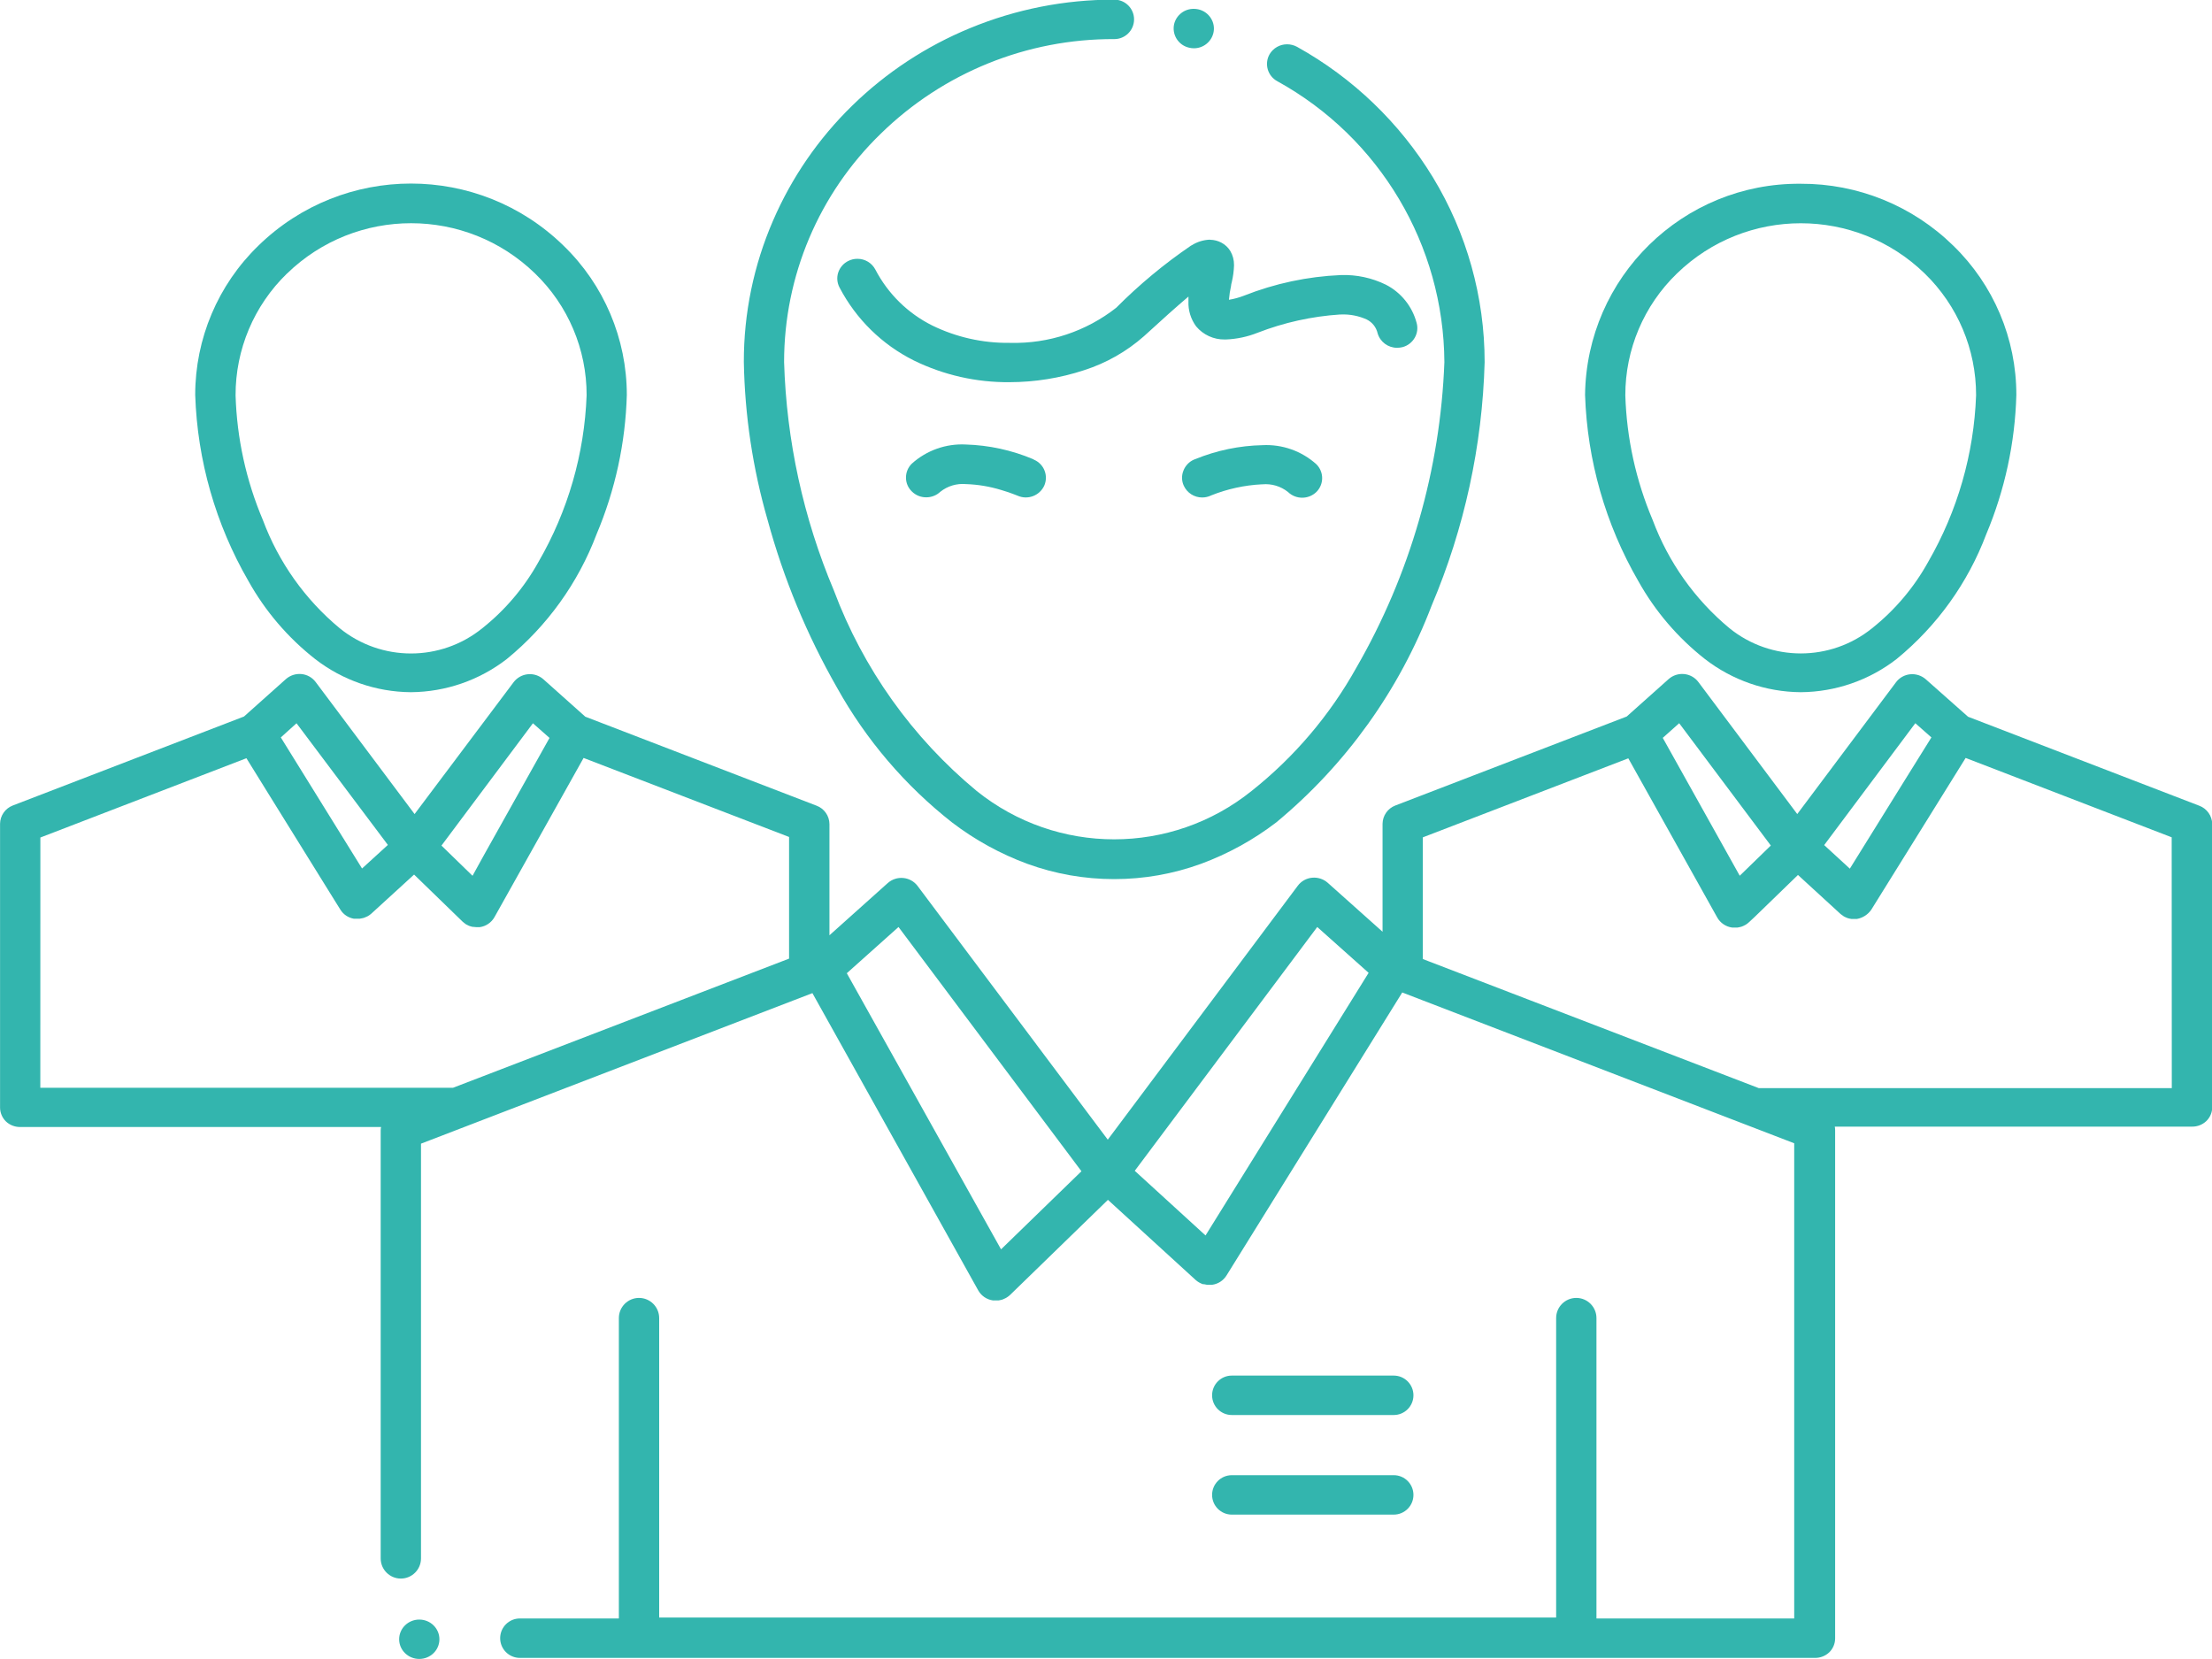
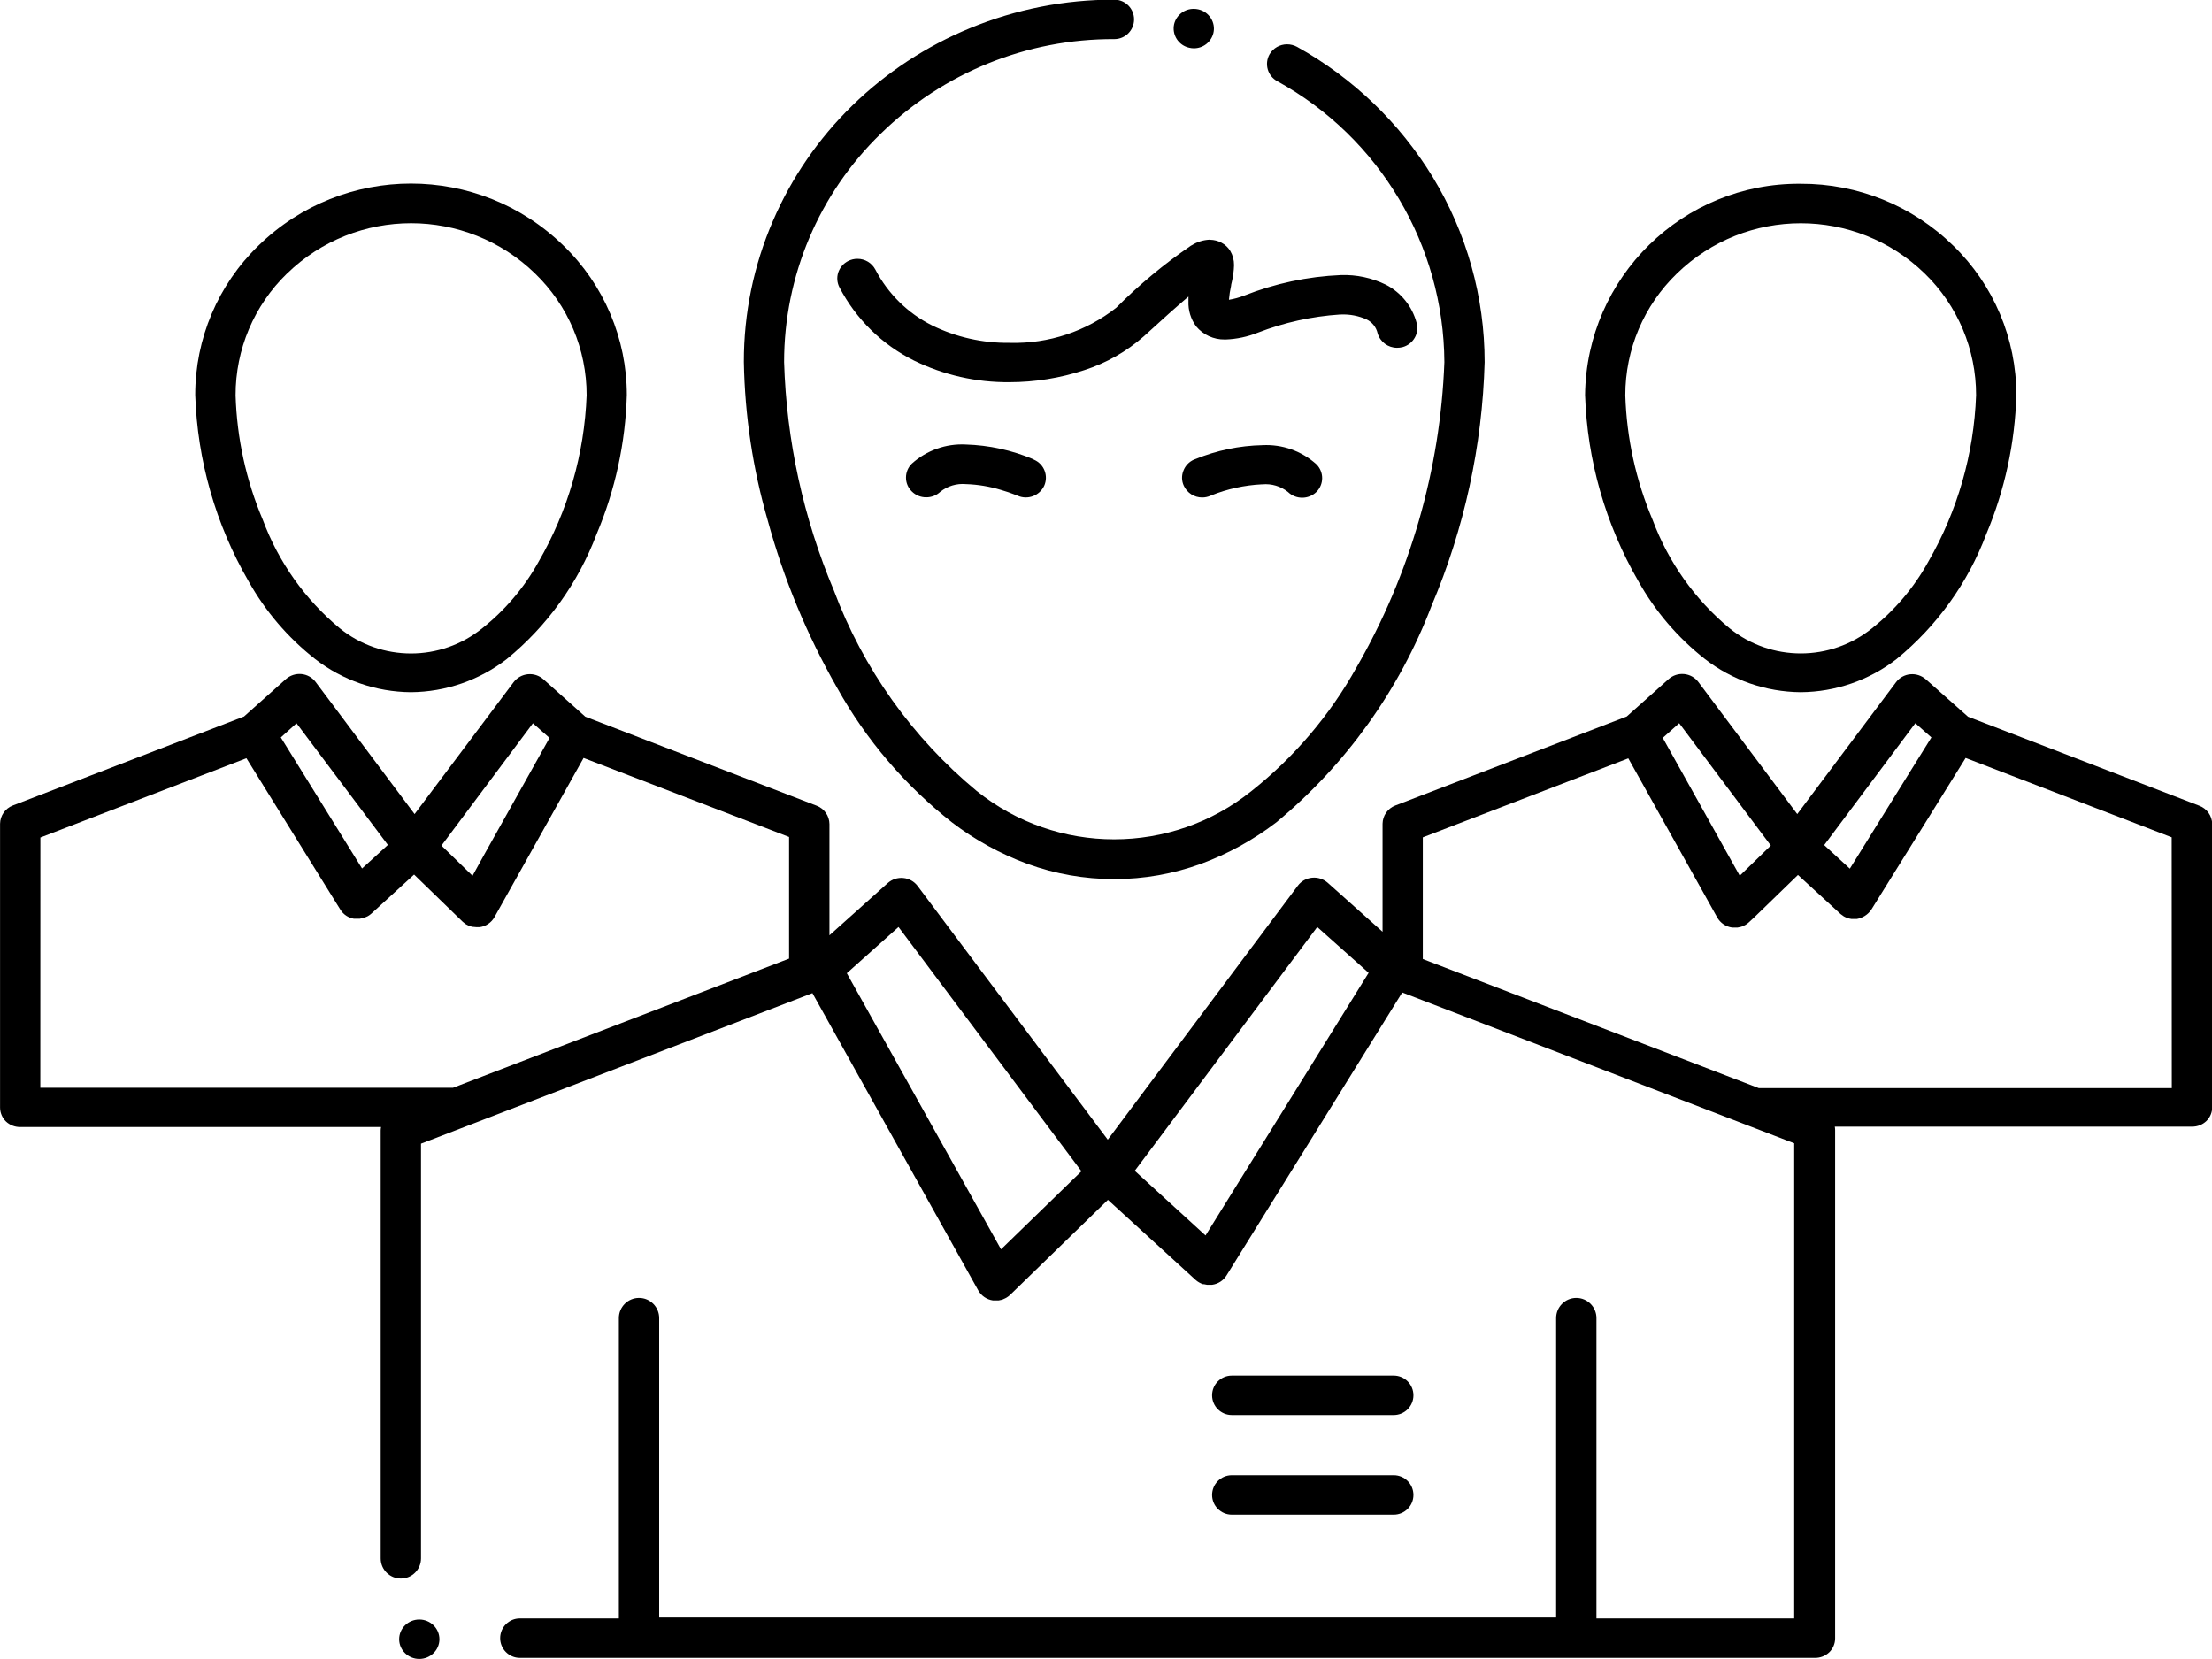
<svg xmlns="http://www.w3.org/2000/svg" id="prefix__picto-administration-select" width="40" height="30" viewBox="0 0 40 30">
  <defs>
-     <style>
-             .prefix__cls-1{fill:#33b5ae}
-         </style>
-   </defs>
+     </defs>
  <path id="prefix__Tracé_457" d="M277.344 367.543h2.928a.356.356 0 1 0 0-.713h-2.928a.356.356 0 1 0 0 .713z" class="prefix__cls-1" data-name="Tracé 457" transform="translate(-255.069 -341.955)" />
  <path id="prefix__Tracé_458" d="M277.344 387.753h2.928a.356.356 0 1 0 0-.713h-2.928a.356.356 0 1 0 0 .713z" class="prefix__cls-1" data-name="Tracé 458" transform="translate(-255.069 -360.364)" />
  <ellipse id="prefix__Ellipse_27" cx=".364" cy=".356" class="prefix__cls-1" data-name="Ellipse 27" rx=".364" ry=".356" transform="translate(7.218 29.287)" />
  <path id="prefix__Tracé_459" d="M185.747 100.085a8.115 8.115 0 0 0 2.081 2.438 5.206 5.206 0 0 0 1.361.748 4.577 4.577 0 0 0 1.566.276h.008a4.576 4.576 0 0 0 1.565-.276 5.2 5.2 0 0 0 1.36-.748A9.478 9.478 0 0 0 196.5 98.6a12.138 12.138 0 0 0 .958-4.4 6.442 6.442 0 0 0-.937-3.346 6.665 6.665 0 0 0-2.455-2.357.377.377 0 0 0-.18-.046.366.366 0 0 0-.317.18.354.354 0 0 0 .137.486 5.84 5.84 0 0 1 3.024 5.082 11.961 11.961 0 0 1-1.593 5.527 7.52 7.52 0 0 1-1.892 2.226 3.969 3.969 0 0 1-4.974 0 8.637 8.637 0 0 1-2.581-3.625 11.514 11.514 0 0 1-.9-4.128 5.747 5.747 0 0 1 1.749-4.132 6 6 0 0 1 4.223-1.71.356.356 0 1 0 0-.713 6.794 6.794 0 0 0-2.608.514 6.7 6.7 0 0 0-2.13 1.4 6.509 6.509 0 0 0-1.435 2.084 6.391 6.391 0 0 0-.527 2.553 11.018 11.018 0 0 0 .43 2.859 12.981 12.981 0 0 0 1.255 3.031z" class="prefix__cls-1" data-name="Tracé 459" transform="translate(-170.611 -87.65)" />
  <path id="prefix__Tracé_460" d="M269.7 90.153a.354.354 0 0 0 .082.01.362.362 0 0 0 .354-.276.347.347 0 0 0-.046-.269.359.359 0 0 0-.227-.159.368.368 0 0 0-.083-.009.362.362 0 0 0-.354.275.357.357 0 0 0 .274.428z" class="prefix__cls-1" data-name="Tracé 460" transform="translate(-248.194 -89.29)" />
  <path id="prefix__Tracé_461" d="M76.15 226.849l-4.181-1.609-.764-.677a.374.374 0 0 0-.282-.091.364.364 0 0 0-.257.144L68.88 227l-1.788-2.388a.364.364 0 0 0-.258-.144.369.369 0 0 0-.281.092l-.757.676-4.184 1.609a.359.359 0 0 0-.231.331v1.952l-.992-.886a.373.373 0 0 0-.282-.091.364.364 0 0 0-.258.144l-3.437 4.593-3.439-4.588a.365.365 0 0 0-.258-.144.37.37 0 0 0-.282.092l-1.054.944v-2.012a.358.358 0 0 0-.231-.331l-4.184-1.61-.757-.676a.369.369 0 0 0-.539.052L43.877 227l-1.789-2.388a.364.364 0 0 0-.257-.144.373.373 0 0 0-.282.092l-.757.676-4.181 1.609a.359.359 0 0 0-.23.331v5.131a.354.354 0 0 0 .107.252.371.371 0 0 0 .258.1h6.525a.341.341 0 0 0-.007.063v7.738a.364.364 0 0 0 .729 0v-7.5l7.078-2.722 3 5.378a.364.364 0 0 0 .265.179.34.34 0 0 0 .053 0h.048a.375.375 0 0 0 .049-.01l.027-.008a.374.374 0 0 0 .048-.022l.022-.012a.365.365 0 0 0 .062-.047l1.77-1.72 1.587 1.45a.365.365 0 0 0 .06.043l.015.008a.366.366 0 0 0 .055.024h.018a.372.372 0 0 0 .057.011h.041a.459.459 0 0 0 .05 0 .362.362 0 0 0 .261-.168l3.178-5.118.366.141 6.722 2.586v8.593h-3.576v-5.432a.364.364 0 0 0-.729 0v5.415H48.3v-5.415a.364.364 0 0 0-.729 0v5.432h-1.79a.356.356 0 1 0 0 .713H69.2a.369.369 0 0 0 .258-.1.351.351 0 0 0 .107-.252v-9.192a.339.339 0 0 0-.006-.063h6.46a.367.367 0 0 0 .258-.1.349.349 0 0 0 .107-.252v-5.12a.36.36 0 0 0-.234-.331zm-5.135-1.492l.291.257-.475.763-1 1.61-.464-.426zm-4.27 0l1.657 2.212-.562.546-1.392-2.493zm-6.545 3.685l.929.829-2.949 4.749-1.28-1.169zm-7.572 0l3.308 4.417-.344.334-1.11 1.078-2.789-4.993zm-6.611-3.684l.3.265-1.192 2.13-.2.363-.562-.546zm-4.275 0l1.652 2.2-.467.426-1.04-1.678-.429-.692zm-4.632 2.066l3.726-1.434.425.686 1.158 1.866.116.186a.354.354 0 0 0 .111.113.366.366 0 0 0 .131.051h.109a.37.37 0 0 0 .057-.011l.019-.005a.373.373 0 0 0 .052-.022l.019-.009a.376.376 0 0 0 .061-.044l.774-.707.879.853a.355.355 0 0 0 .045.036l.016.011a.369.369 0 0 0 .047.024l.021.008a.382.382 0 0 0 .049.014h.016a.37.37 0 0 0 .054.005h.06a.364.364 0 0 0 .267-.182l.383-.684 1.228-2.194 3.716 1.429v2.2l-6.076 2.335h-7.464zm38.543 4.532h-7.468l-5.986-2.3-.09-.035v-2.2l3.716-1.429 1.326 2.373.282.505a.365.365 0 0 0 .268.182.338.338 0 0 0 .052 0h.048a.36.36 0 0 0 .053-.011l.021-.006a.365.365 0 0 0 .059-.027l.012-.006a.358.358 0 0 0 .064-.049l.1-.093.783-.759.771.707a.384.384 0 0 0 .032.023l.026.019c.009.006.02.01.03.015a.354.354 0 0 0 .038.016l.034.009.037.007h.096a.4.4 0 0 0 .262-.168l1.706-2.744 3.726 1.435z" class="prefix__cls-1" data-name="Tracé 461" transform="translate(-36.38 -212.279)" />
  <path id="prefix__Tracé_462" d="M353.306 133.544a2.863 2.863 0 0 0 1.729.6h.007a2.862 2.862 0 0 0 1.731-.6 5.358 5.358 0 0 0 1.621-2.257 7 7 0 0 0 .544-2.518 3.757 3.757 0 0 0-1.141-2.7 3.914 3.914 0 0 0-2.758-1.119 3.865 3.865 0 0 0-3.9 3.819 7.2 7.2 0 0 0 .963 3.366 4.711 4.711 0 0 0 1.204 1.409zm-.507-6.97a3.216 3.216 0 0 1 4.483 0 3.059 3.059 0 0 1 .928 2.2 6.493 6.493 0 0 1-.866 3.013 4.019 4.019 0 0 1-1.014 1.2 2.052 2.052 0 0 1-2.58 0 4.658 4.658 0 0 1-1.389-1.958 6.272 6.272 0 0 1-.494-2.252 3.055 3.055 0 0 1 .933-2.204z" class="prefix__cls-1" data-name="Tracé 462" transform="translate(-322.476 -121.627)" />
  <path id="prefix__Tracé_463" d="M77.336 133.544a2.859 2.859 0 0 0 1.729.6h.007a2.868 2.868 0 0 0 1.731-.6 5.368 5.368 0 0 0 1.623-2.257 6.974 6.974 0 0 0 .547-2.518 3.757 3.757 0 0 0-1.145-2.7 3.95 3.95 0 0 0-5.517 0 3.755 3.755 0 0 0-1.143 2.7 7.192 7.192 0 0 0 .963 3.366 4.712 4.712 0 0 0 1.205 1.409zm-.508-6.97a3.219 3.219 0 0 1 4.487 0 3.052 3.052 0 0 1 .931 2.2 6.486 6.486 0 0 1-.87 3.013 4.025 4.025 0 0 1-1.016 1.2 2.049 2.049 0 0 1-2.58 0 4.659 4.659 0 0 1-1.389-1.958 6.251 6.251 0 0 1-.493-2.252 3.056 3.056 0 0 1 .93-2.204z" class="prefix__cls-1" data-name="Tracé 463" transform="translate(-71.638 -121.627)" />
  <path id="prefix__Tracé_464" d="M209.371 136.29a.664.664 0 0 0-.321.1l-.017.009a9.254 9.254 0 0 0-1.35 1.122 2.978 2.978 0 0 1-1.914.635h-.017a3.1 3.1 0 0 1-1.394-.313 2.335 2.335 0 0 1-1.031-1.013.365.365 0 0 0-.324-.194.368.368 0 0 0-.166.039.36.36 0 0 0-.181.208.347.347 0 0 0 .023.271 3.056 3.056 0 0 0 1.345 1.321 3.852 3.852 0 0 0 1.729.392 4.333 4.333 0 0 0 1.35-.217 3.029 3.029 0 0 0 1.081-.614c.327-.3.6-.544.805-.717v.085a.714.714 0 0 0 .139.454.66.66 0 0 0 .517.237h.019a1.728 1.728 0 0 0 .576-.122 5.038 5.038 0 0 1 1.49-.33h.017a1.025 1.025 0 0 1 .463.089.37.37 0 0 1 .2.252.365.365 0 0 0 .351.261.4.4 0 0 0 .1-.012.361.361 0 0 0 .219-.168.347.347 0 0 0 .035-.27 1.091 1.091 0 0 0-.556-.691 1.718 1.718 0 0 0-.814-.174 5.38 5.38 0 0 0-1.755.374 1.354 1.354 0 0 1-.269.073 1.838 1.838 0 0 1 .039-.254c0-.025.01-.048.014-.072a1.517 1.517 0 0 0 .039-.294v-.009a.489.489 0 0 0-.067-.253.415.415 0 0 0-.163-.152.446.446 0 0 0-.2-.051z" class="prefix__cls-1" data-name="Tracé 464" transform="translate(-187.498 -131.956)" />
  <path id="prefix__Tracé_465" d="M271.345 178.125l-.022.008a.358.358 0 0 0-.191.2.342.342 0 0 0 .007.273.365.365 0 0 0 .332.212.372.372 0 0 0 .149-.031l.015-.007a2.86 2.86 0 0 1 .915-.2h.011a.648.648 0 0 1 .461.138.37.37 0 0 0 .515 0 .353.353 0 0 0 0-.5 1.352 1.352 0 0 0-.974-.346 3.4 3.4 0 0 0-1.218.253z" class="prefix__cls-1" data-name="Tracé 465" transform="translate(-249.732 -169.822)" />
  <path id="prefix__Tracé_466" d="M218.579 178.125a3.394 3.394 0 0 0-1.218-.265 1.354 1.354 0 0 0-.974.345.35.35 0 0 0-.107.252.345.345 0 0 0 .106.252.362.362 0 0 0 .259.106.368.368 0 0 0 .256-.1.648.648 0 0 1 .462-.139 2.438 2.438 0 0 1 .637.106c.1.029.176.056.224.075l.06.023.015.006a.367.367 0 0 0 .481-.181.355.355 0 0 0-.185-.47z" class="prefix__cls-1" data-name="Tracé 466" transform="translate(-199.897 -169.822)" />
</svg>
